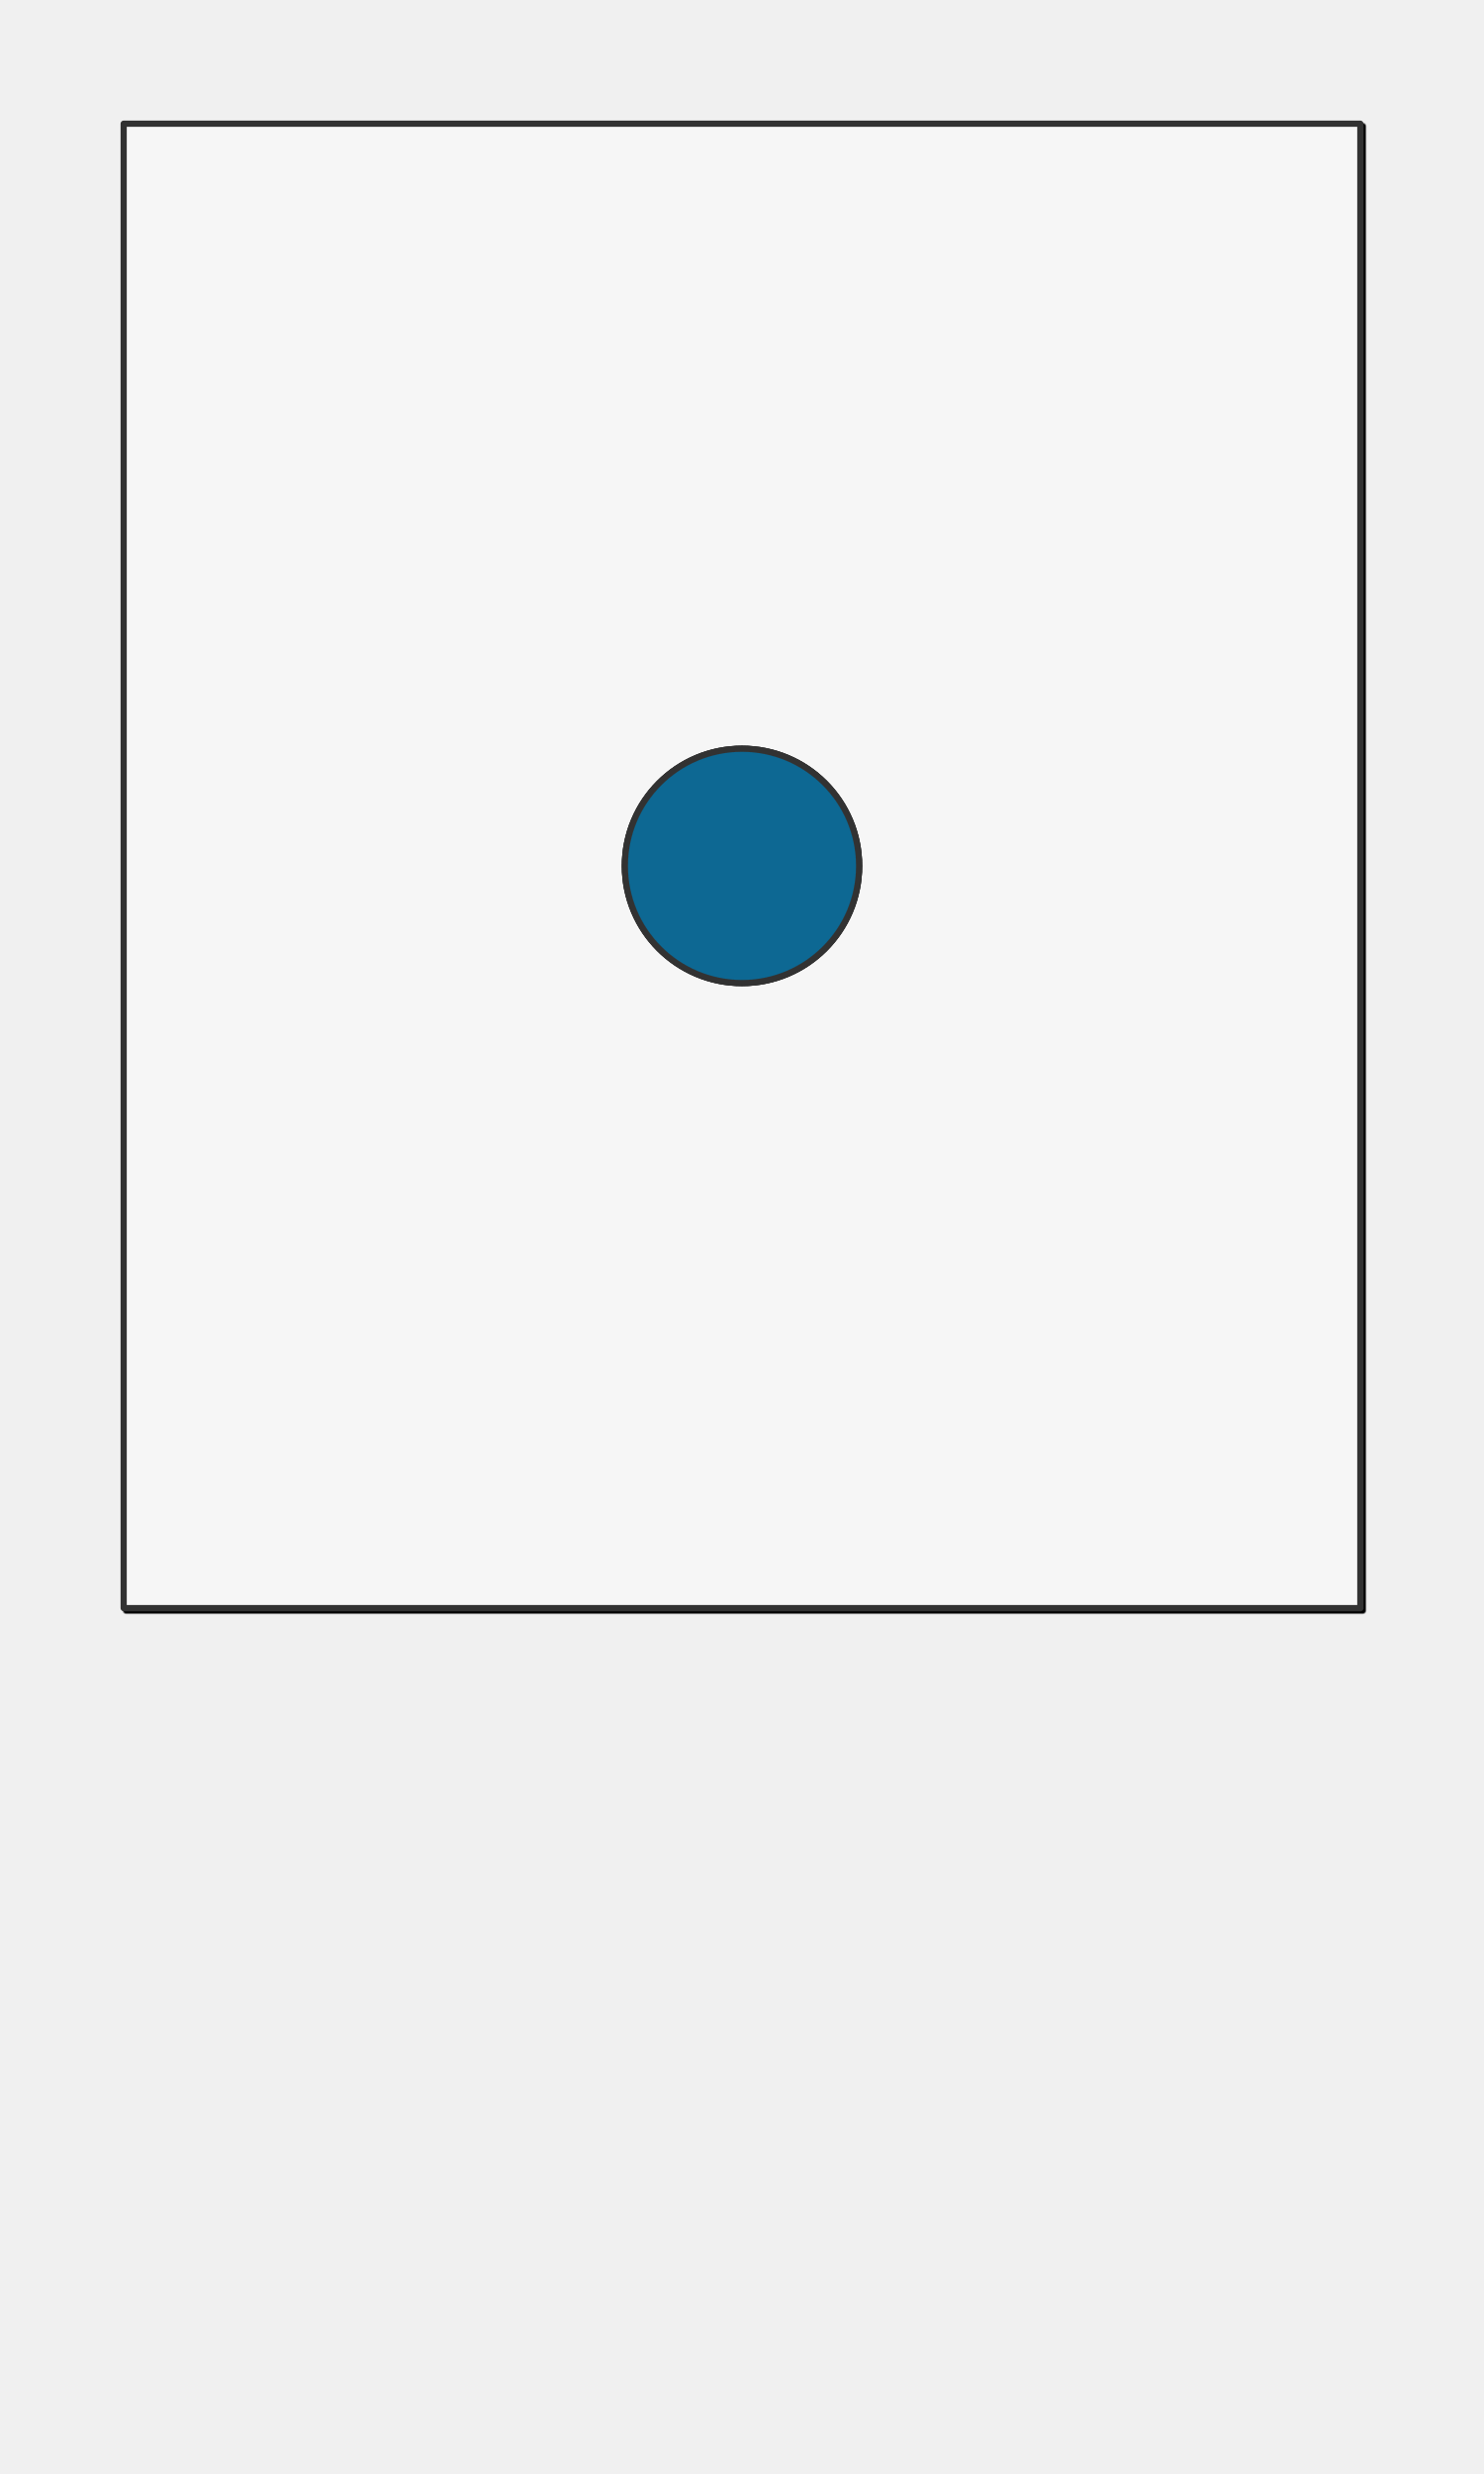
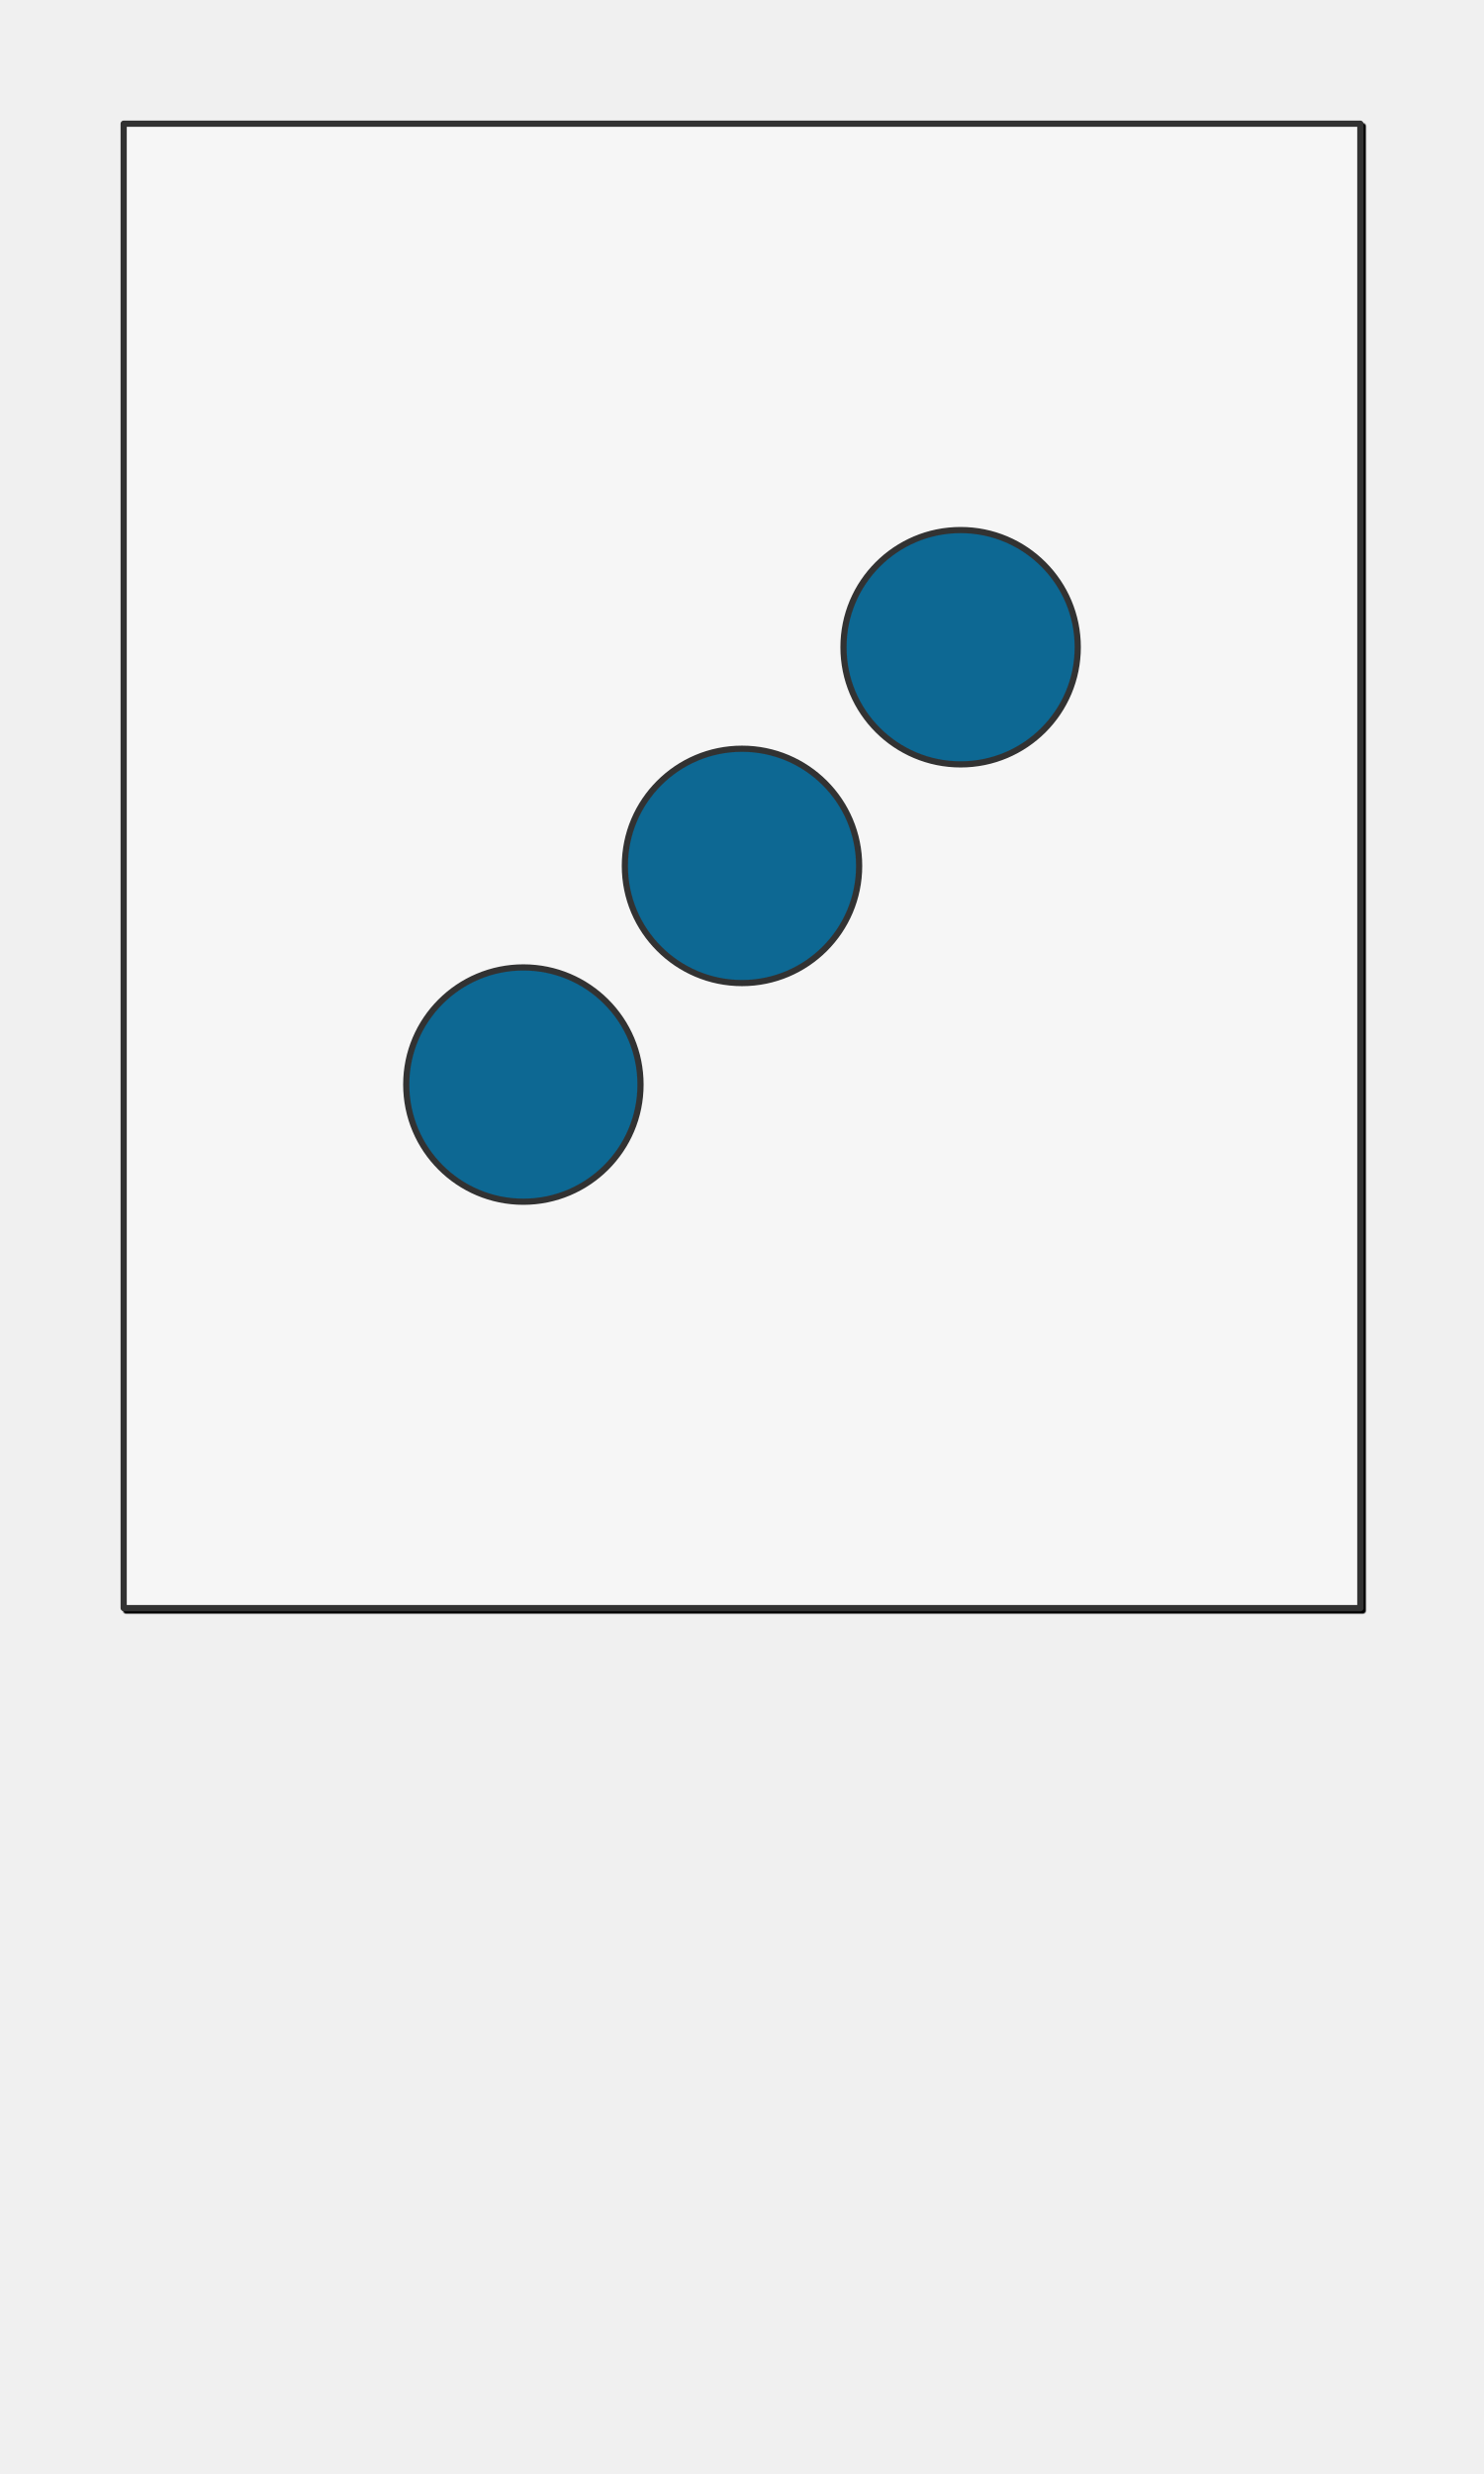
<svg xmlns="http://www.w3.org/2000/svg" preserveAspectRatio="xMidYMin slice" viewBox="0 0 120 200">
  <g filter="url(#a)" transform="translate(10 10)">
    <defs>
      <filter height="200%" id="a" width="200%" x="-20%" y="-20%">
        <feOffset dx=".2" dy=".2" in="SourceAlpha" result="offsetOut" />
        <feGaussianBlur in="offsetOut" result="blurOut" />
        <feBlend in2="blurOut" in="SourceGraphic" />
      </filter>
    </defs>
    <defs>
      <clipPath id="b">
        <path d="M0 0h100v120H0z" fill="#fff" />
      </clipPath>
    </defs>
    <g clip-path="url(#b)">
      <path d="M0 0h100v120H0z" fill="#f0f0f0" />
      <g style="pointer-events:visiblePainted;cursor:pointer">
        <path fill="#f6f6f6" d="M-500-500H600V600H-500z" />
        <defs>
          <clipPath id="c">
-             <path d="M59.472 60a9.472 9.472 0 0 0-18.944 0 9.472 9.472 0 0 0 18.944 0z" fill="#fff" />
-             <path d="M59.472 60a9.472 9.472 0 0 0-18.944 0 9.472 9.472 0 0 0 18.944 0z" fill="none" stroke-width=".1" stroke="#fff" />
+             <path d="M41.794 77.678a9.472 9.472 0 0 0-18.944 0 9.472 9.472 0 0 0 18.944 0z" fill="#fff" />
+             <path d="M41.794 77.678a9.472 9.472 0 0 0-18.944 0 9.472 9.472 0 0 0 18.944 0z" fill="none" stroke-width=".1" stroke="#fff" />
          </clipPath>
        </defs>
        <g clip-path="url(#c)">
          <path fill="#0c6793" d="M-500-500H600V600H-500z" style="pointer-events:visiblePainted;cursor:pointer" />
        </g>
-         <path d="M59.472 60a9.472 9.472 0 0 0-18.944 0 9.472 9.472 0 0 0 18.944 0z" fill="none" stroke-linecap="round" stroke-linejoin="round" stroke-width=".5" stroke="#333" />
+         <path d="M41.794 77.678a9.472 9.472 0 0 0-18.944 0 9.472 9.472 0 0 0 18.944 0z" fill="none" stroke-linecap="round" stroke-linejoin="round" stroke-width=".5" stroke="#333" />
        <defs>
          <clipPath id="d">
            <path d="M59.472 60a9.472 9.472 0 0 0-18.944 0 9.472 9.472 0 0 0 18.944 0z" fill="#fff" />
            <path d="M59.472 60a9.472 9.472 0 0 0-18.944 0 9.472 9.472 0 0 0 18.944 0z" fill="none" stroke-width=".1" stroke="#fff" />
          </clipPath>
        </defs>
        <g clip-path="url(#d)">
          <path fill="#0c6793" d="M-500-500H600V600H-500z" style="pointer-events:visiblePainted;cursor:pointer" />
        </g>
        <path d="M59.472 60a9.472 9.472 0 0 0-18.944 0 9.472 9.472 0 0 0 18.944 0z" fill="none" stroke-linecap="round" stroke-linejoin="round" stroke-width=".5" stroke="#333" />
        <defs>
          <clipPath id="e">
-             <path d="M59.472 60a9.472 9.472 0 0 0-18.944 0 9.472 9.472 0 0 0 18.944 0z" fill="#fff" />
-             <path d="M59.472 60a9.472 9.472 0 0 0-18.944 0 9.472 9.472 0 0 0 18.944 0z" fill="none" stroke-width=".1" stroke="#fff" />
+             <path d="M77.15 42.322a9.472 9.472 0 0 0-18.944 0 9.472 9.472 0 0 0 18.944 0z" fill="#fff" />
+             <path d="M77.15 42.322a9.472 9.472 0 0 0-18.944 0 9.472 9.472 0 0 0 18.944 0z" fill="none" stroke-width=".1" stroke="#fff" />
          </clipPath>
        </defs>
        <g clip-path="url(#e)">
          <path fill="#0c6793" d="M-500-500H600V600H-500z" style="pointer-events:visiblePainted;cursor:pointer" />
        </g>
-         <path d="M59.472 60a9.472 9.472 0 0 0-18.944 0 9.472 9.472 0 0 0 18.944 0z" fill="none" stroke-linecap="round" stroke-linejoin="round" stroke-width=".5" stroke="#333" />
+         <path d="M77.15 42.322a9.472 9.472 0 0 0-18.944 0 9.472 9.472 0 0 0 18.944 0z" fill="none" stroke-linecap="round" stroke-linejoin="round" stroke-width=".5" stroke="#333" />
      </g>
    </g>
    <path d="M0 0h100v120H0z" fill="none" stroke-linecap="round" stroke-linejoin="round" stroke-width=".5" stroke="#333" />
  </g>
</svg>
